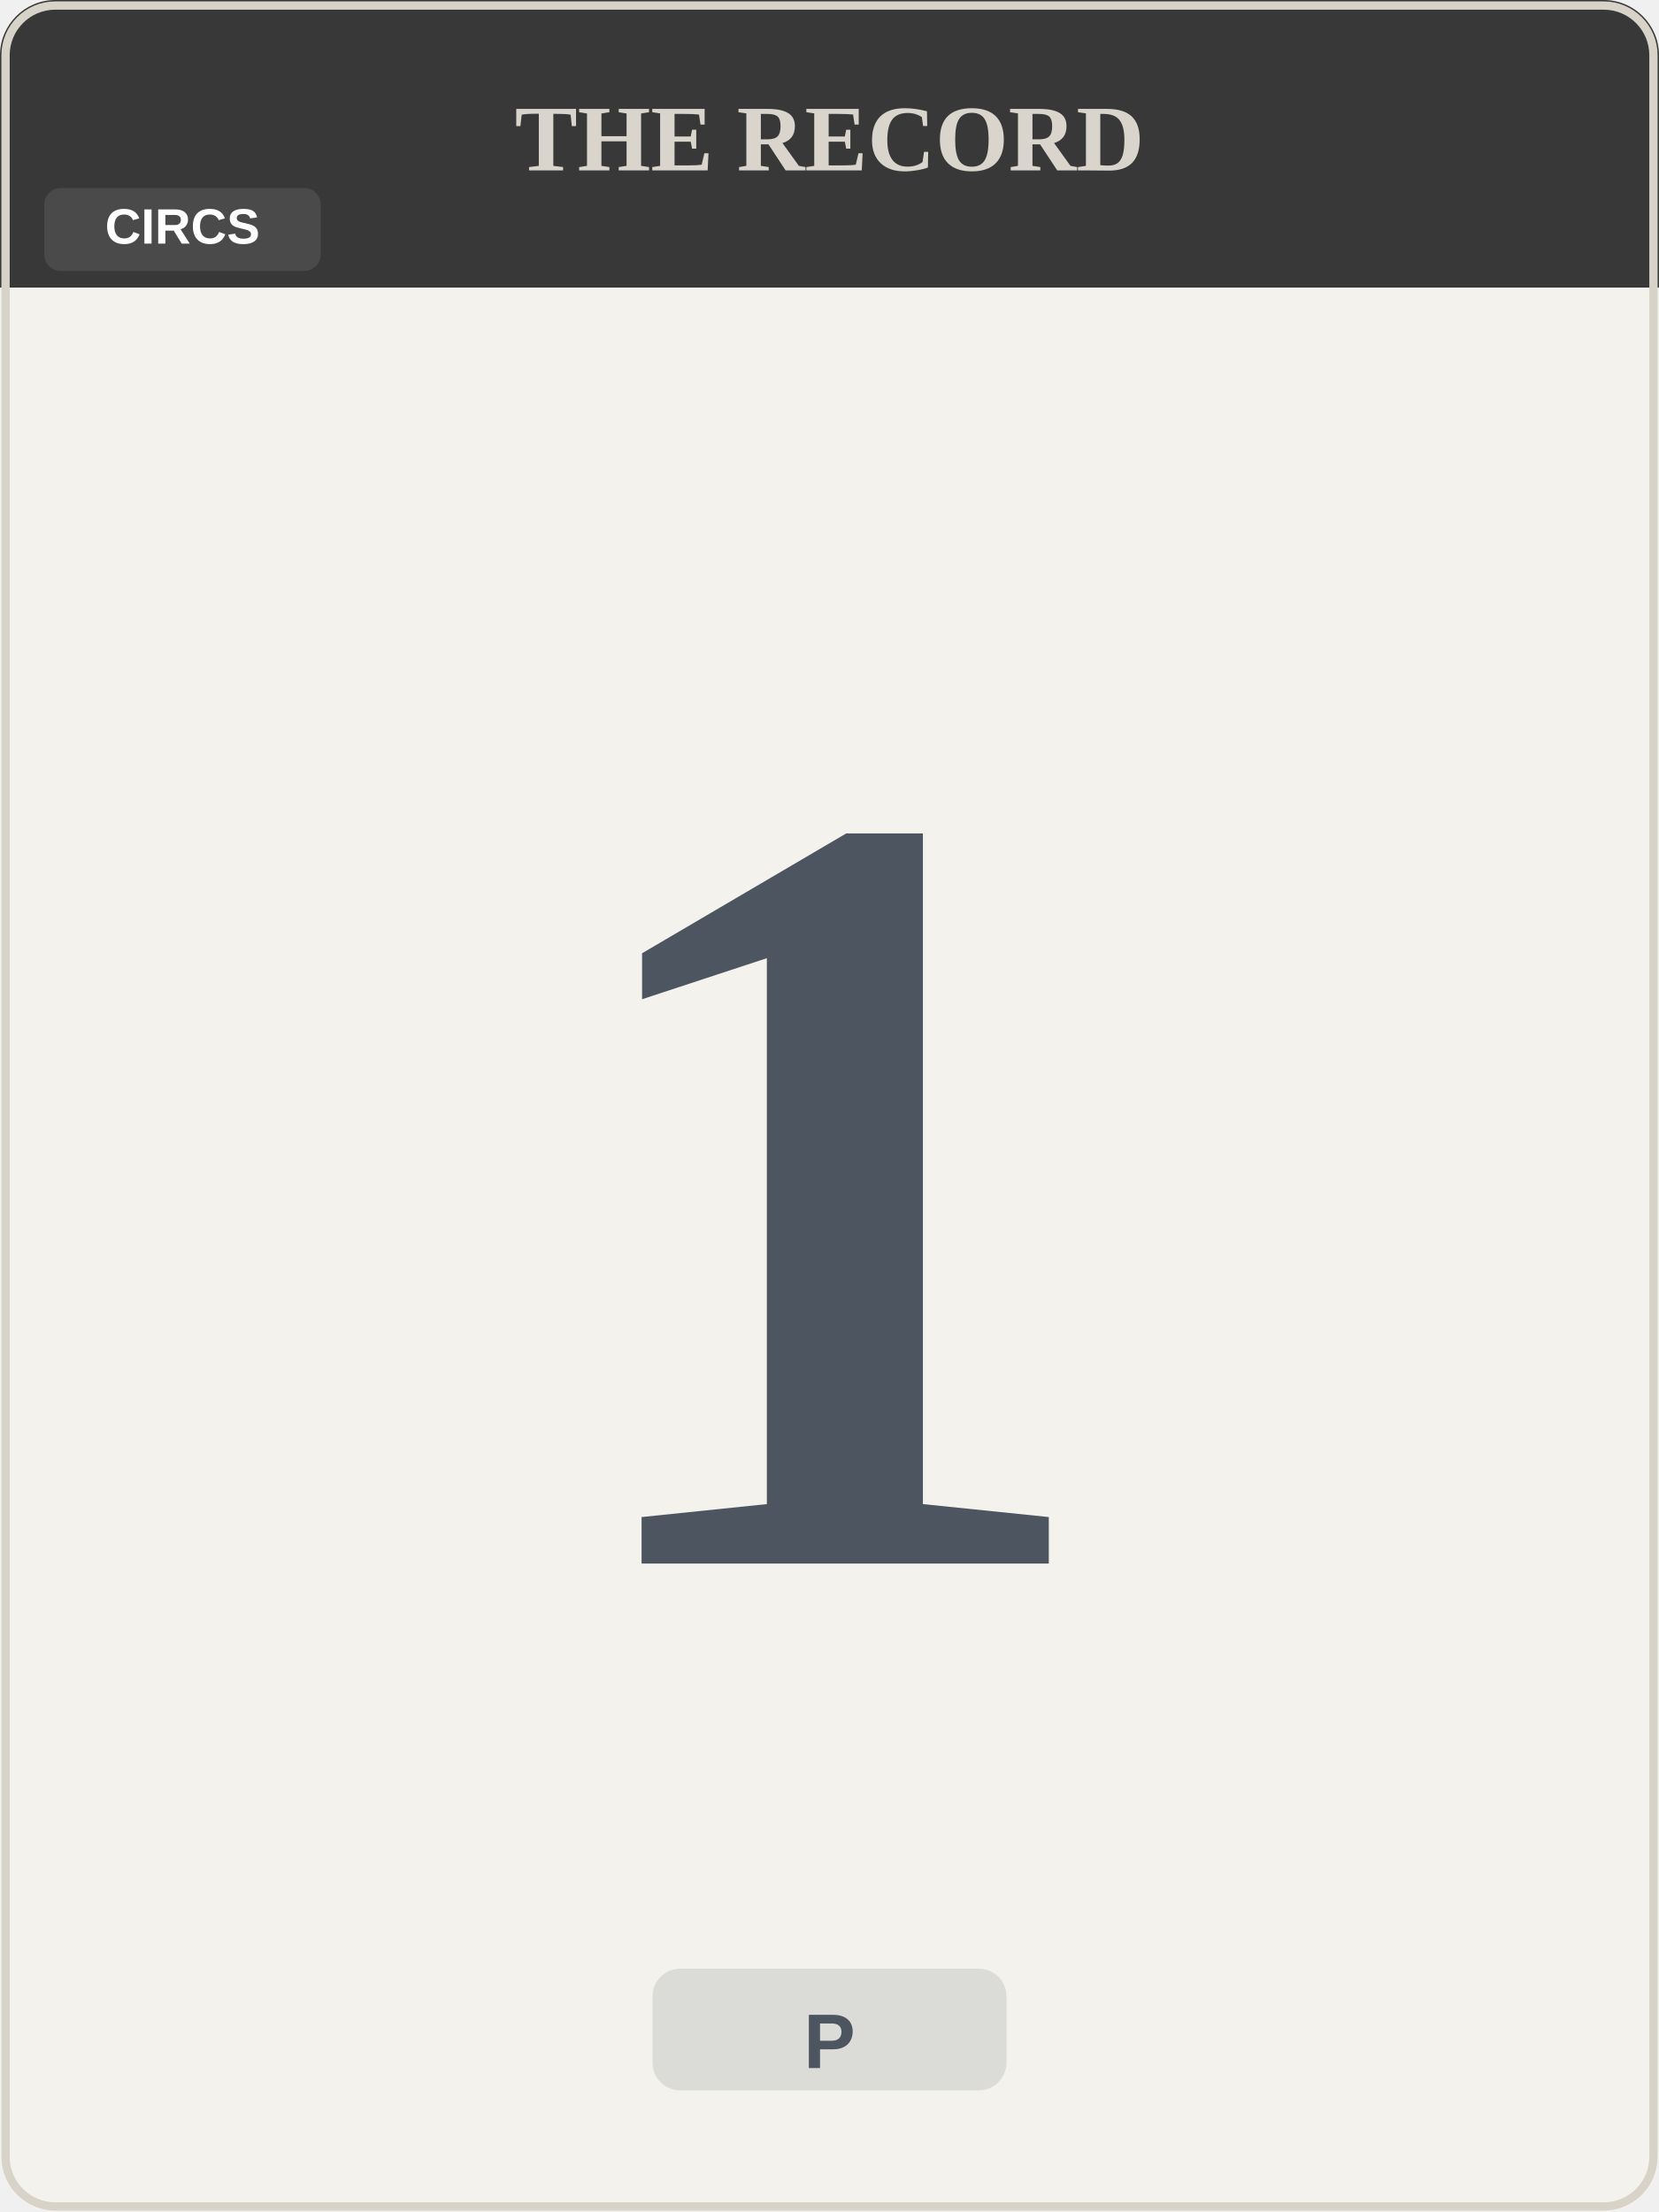
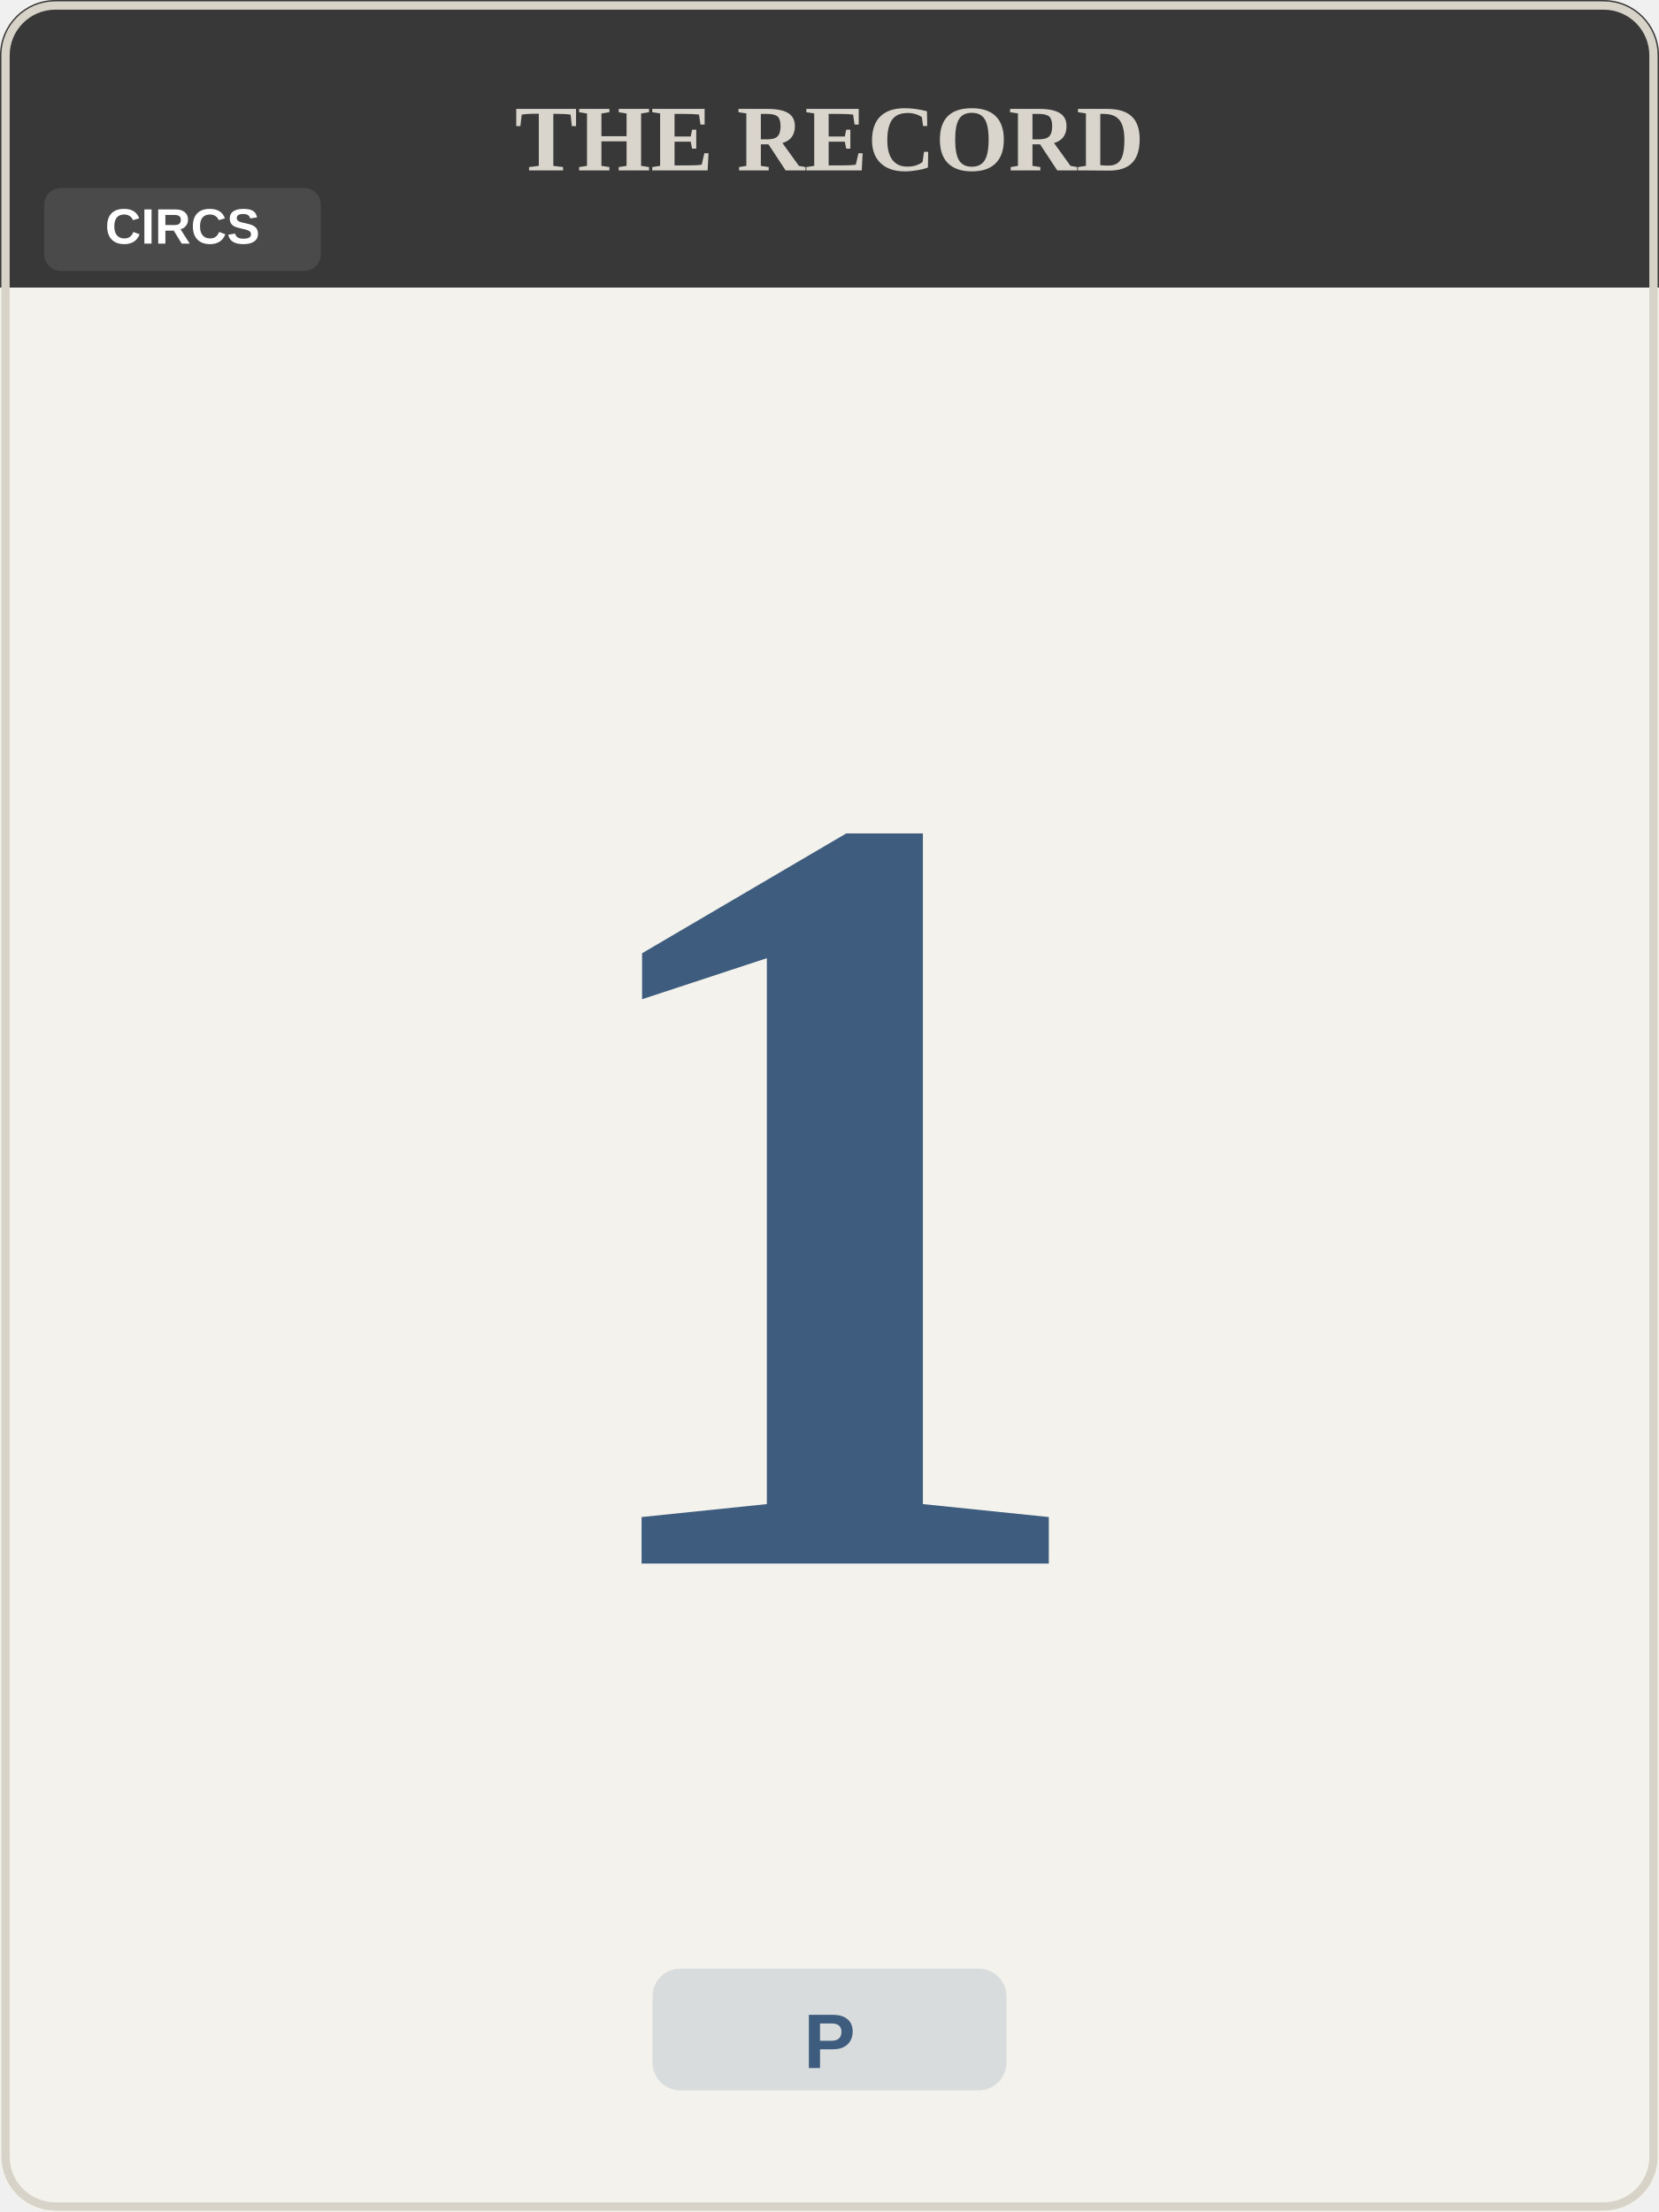
<svg xmlns="http://www.w3.org/2000/svg" viewBox="0 0 300 400" width="300" height="400">
  <rect x="0" y="0" width="300" height="400" rx="10" fill="#F4F2EC" />
  <rect x="0" y="0" width="300" height="52" rx="10" fill="#383838" />
  <rect x="0" y="42" width="300" height="10" fill="#383838" />
  <text x="150" y="26" font-family="Georgia,'Times New Roman',serif" font-size="17" font-weight="bold" fill="#D9D5CC" text-anchor="middle" dominant-baseline="middle">THE RECORD</text>
  <rect x="8" y="34" width="50" height="15" rx="3" fill="#4A4A4A" />
  <text x="33" y="41.5" font-family="Arial,Helvetica,sans-serif" font-size="9" font-weight="bold" fill="#FFFFFF" text-anchor="middle" dominant-baseline="middle">CIRCS</text>
-   <text x="150" y="226" font-family="Georgia,'Times New Roman',serif" font-size="200" font-weight="bold" fill="#4C5560" text-anchor="middle" dominant-baseline="middle" letter-spacing="-4">1</text>
-   <rect x="118" y="356" width="64" height="22" rx="5" fill="#4C5560" opacity="0.15" />
-   <text x="150" y="370" font-family="Arial,Helvetica,sans-serif" font-size="14" font-weight="bold" fill="#4C5560" text-anchor="middle" dominant-baseline="middle">P</text>
+   <text x="150" y="226" font-family="Georgia,'Times New Roman',serif" font-size="200" font-weight="bold" fill="#3E5C7E" text-anchor="middle" dominant-baseline="middle" letter-spacing="-4">1</text>
+   <rect x="118" y="356" width="64" height="22" rx="5" fill="#3E5C7E" opacity="0.15" />
+   <text x="150" y="370" font-family="Arial,Helvetica,sans-serif" font-size="14" font-weight="bold" fill="#3E5C7E" text-anchor="middle" dominant-baseline="middle">P</text>
  <rect x="1" y="1" width="298" height="398" rx="9" fill="none" stroke="#D8D3C8" stroke-width="1.5" />
</svg>
